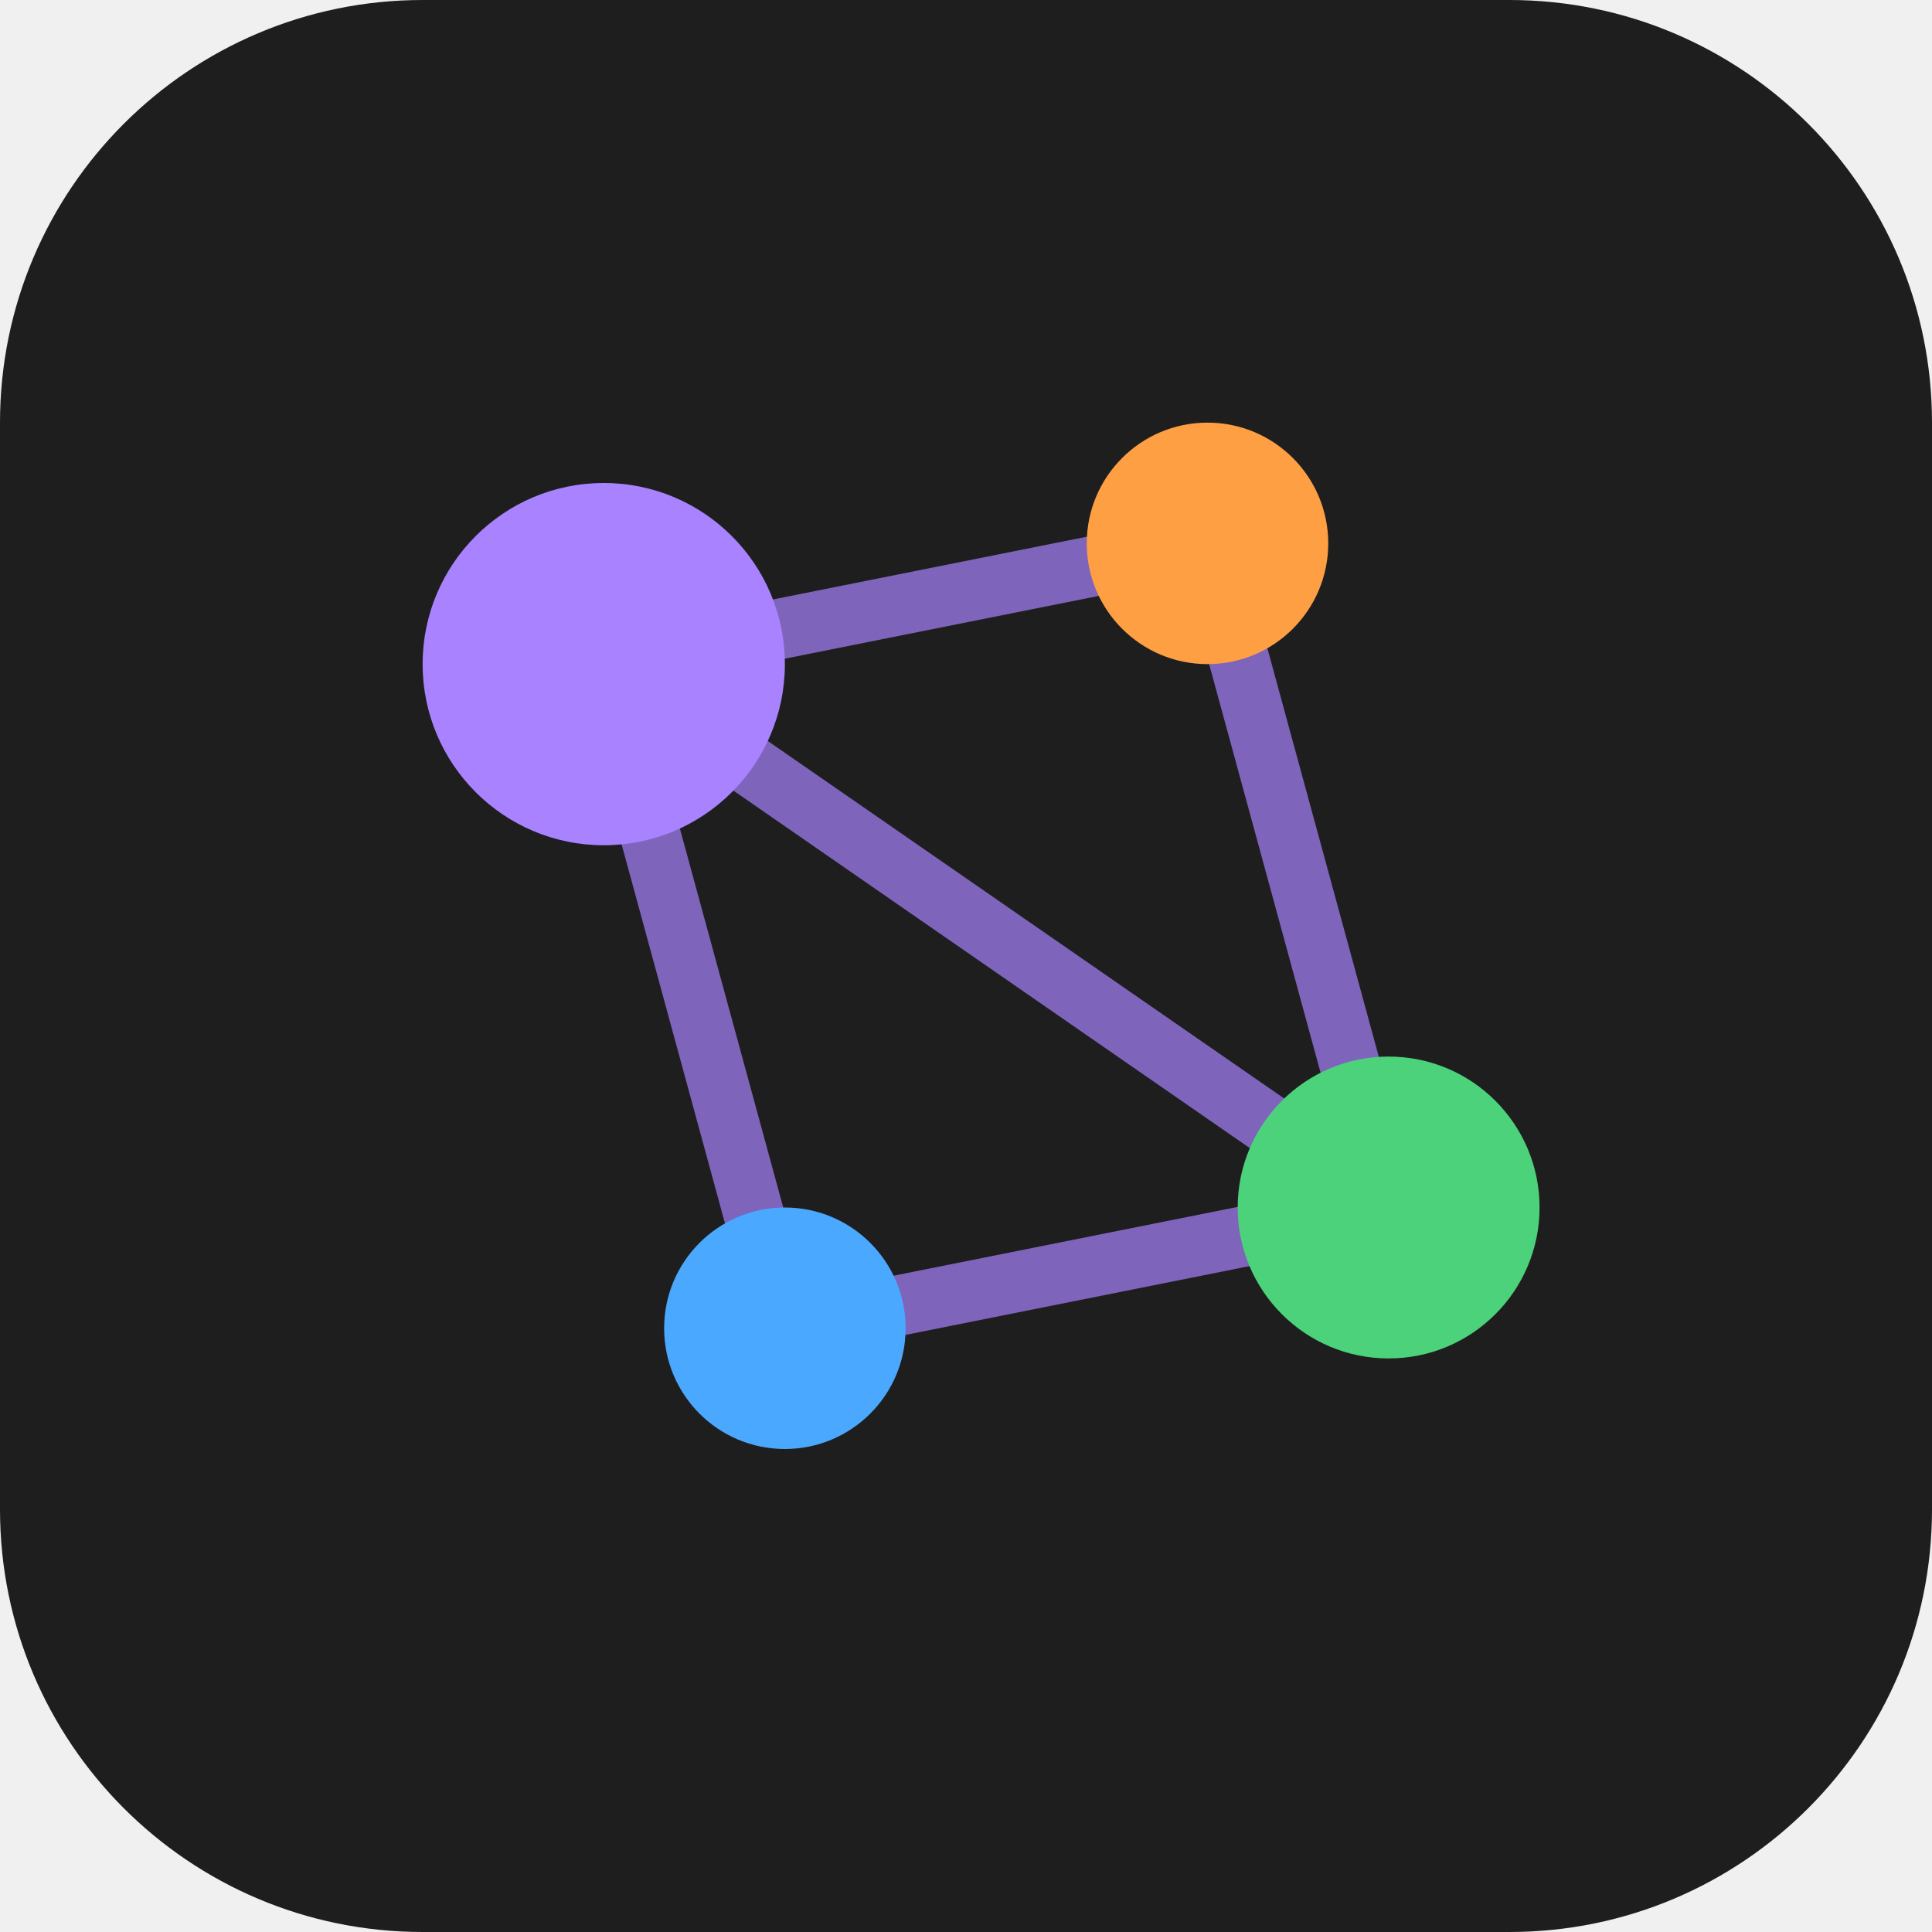
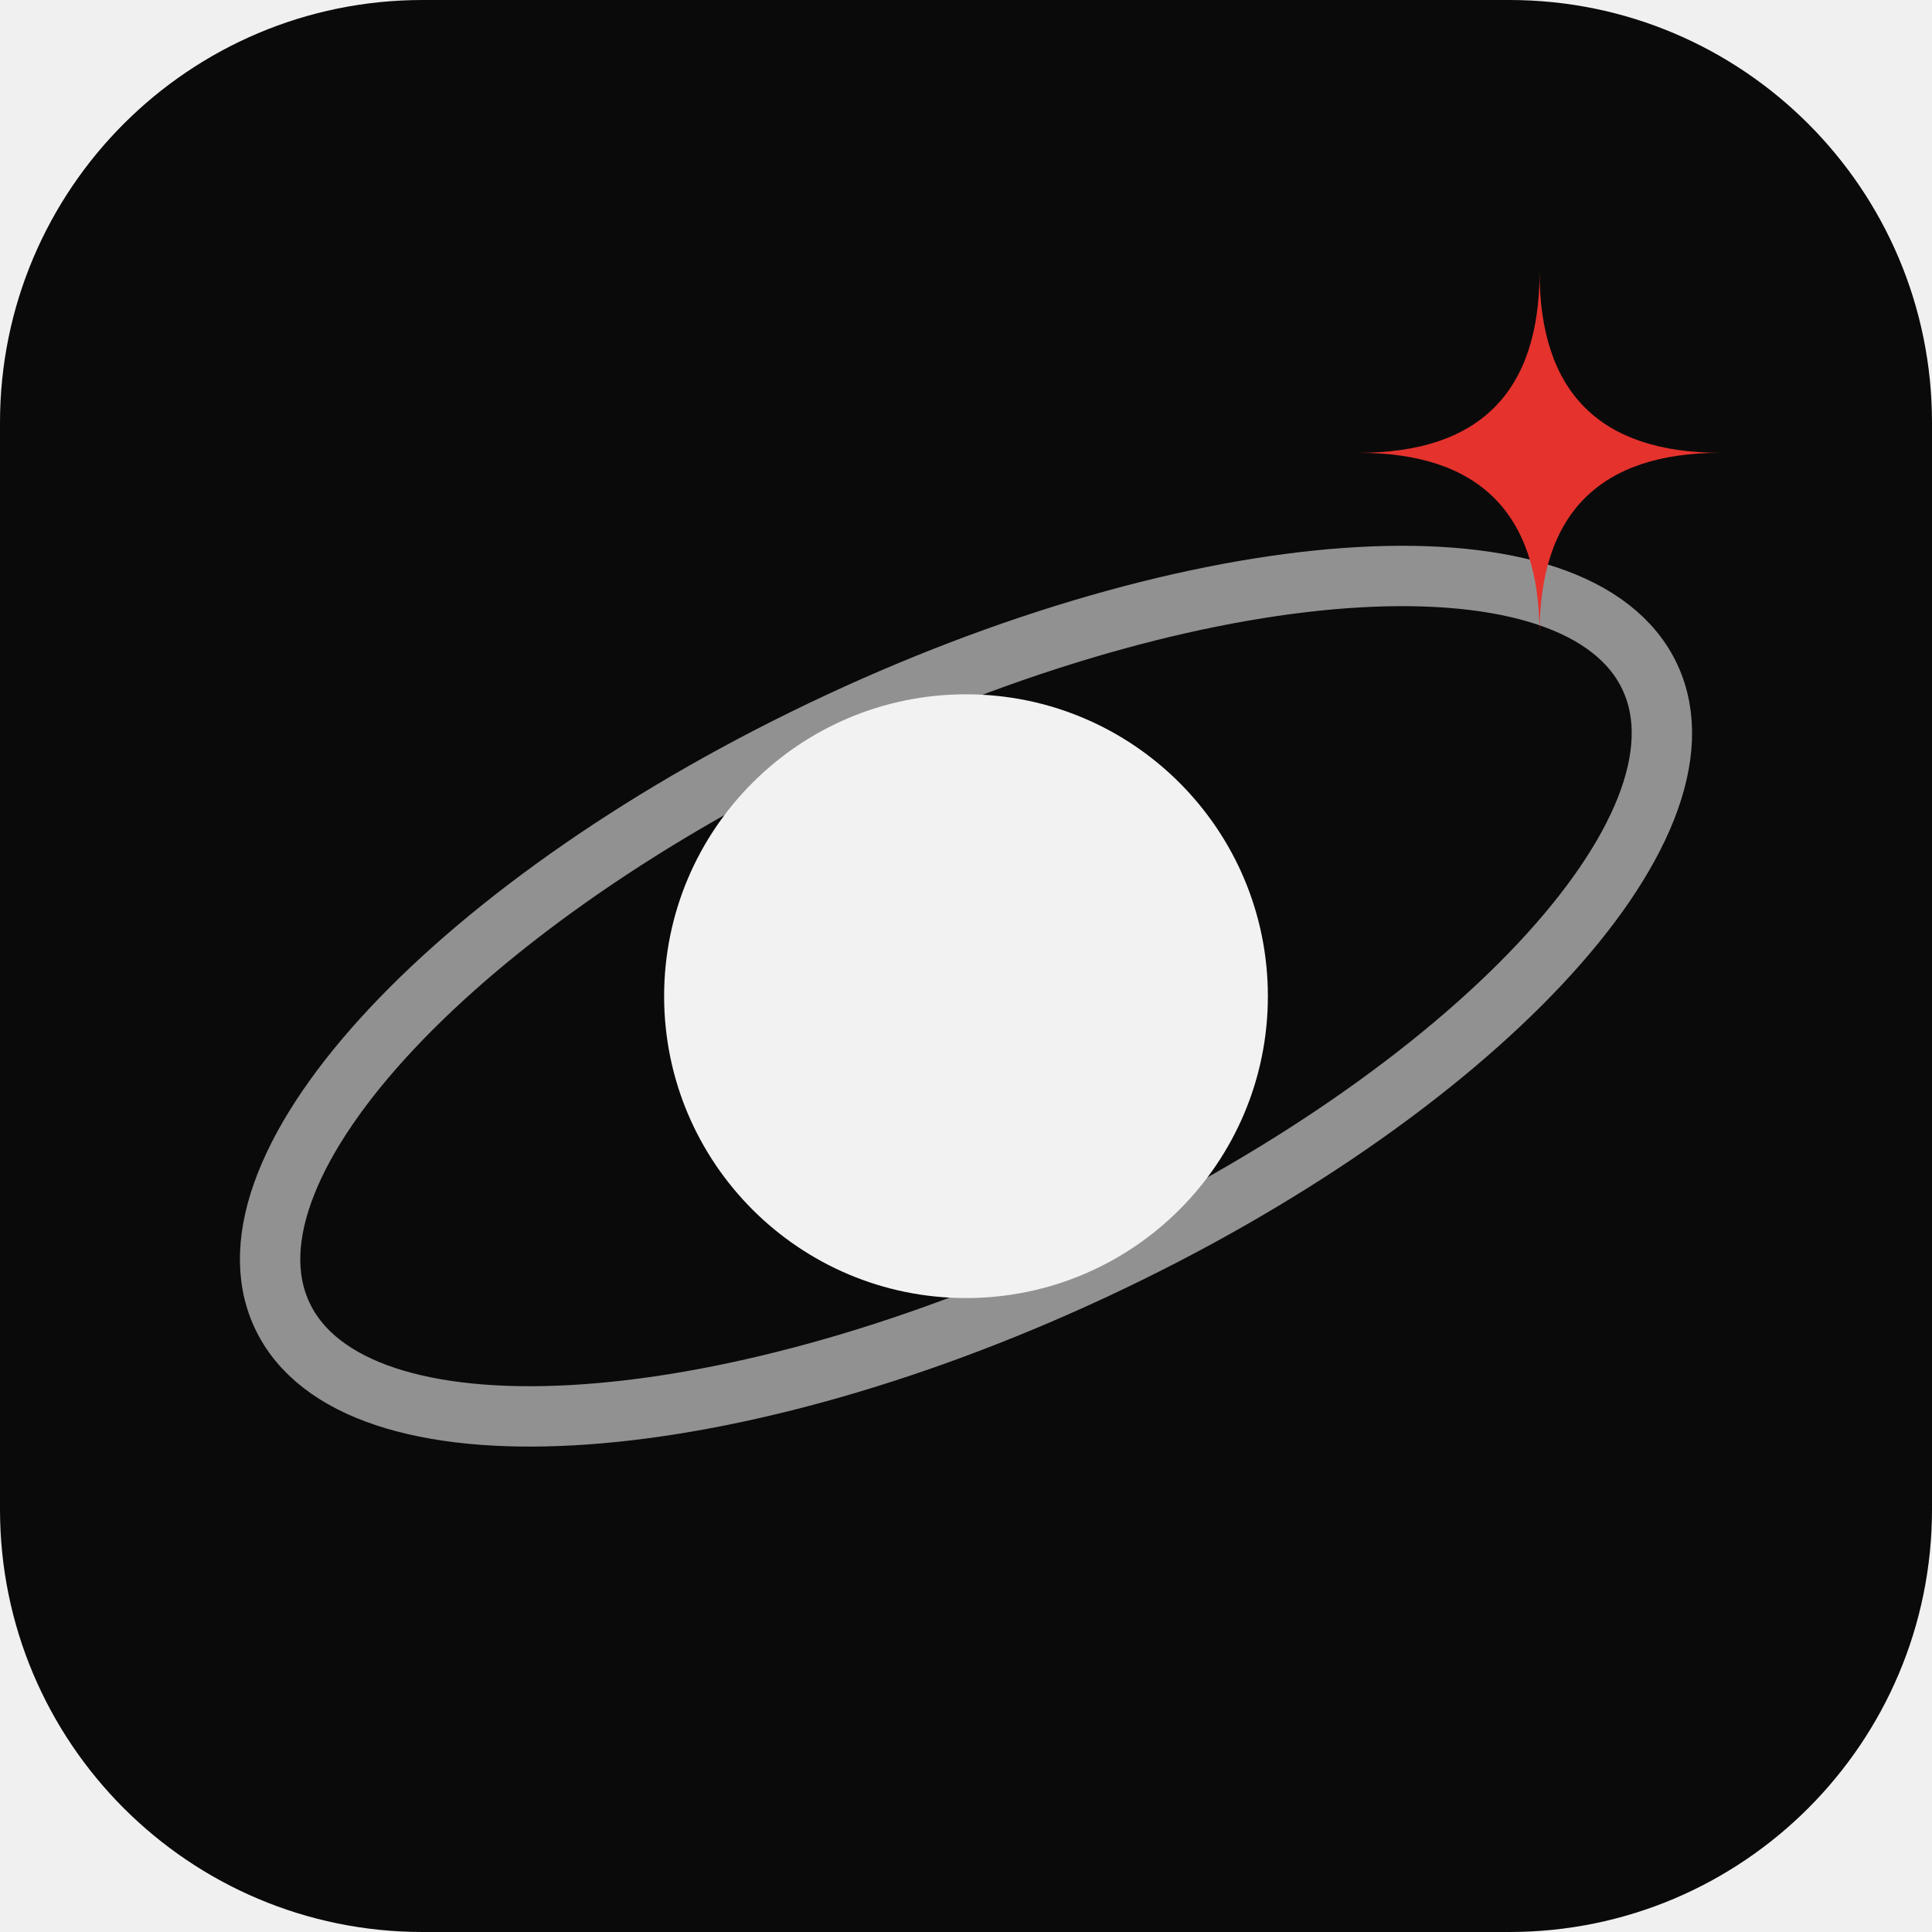
<svg xmlns="http://www.w3.org/2000/svg" viewBox="0 0 64 64">
-   <rect width="64" height="64" rx="14" fill="#1e1e1e" />
-   <g stroke="#a882ff" stroke-width="2" opacity=".7">
-     <line x1="20" y1="22" x2="40" y2="18" />
-     <line x1="40" y1="18" x2="46" y2="40" />
-     <line x1="20" y1="22" x2="26" y2="44" />
-     <line x1="26" y1="44" x2="46" y2="40" />
-     <line x1="20" y1="22" x2="46" y2="40" />
-   </g>
-   <circle cx="20" cy="22" r="6" fill="#a882ff" />
-   <circle cx="40" cy="18" r="4" fill="#ff9f43" />
-   <circle cx="46" cy="40" r="5" fill="#4cd27a" />
-   <circle cx="26" cy="44" r="4" fill="#4aa8ff" />
+   <rect width="64" height="64" rx="14" fill="#0a0a0a" />
+   <ellipse cx="32" cy="33" rx="25" ry="10" transform="rotate(-25 32 33)" stroke="#fff" stroke-opacity=".55" stroke-width="2" fill="none" />
+   <circle cx="32" cy="33" r="10" fill="#f2f2f2" />
+   <path d="M51 9 Q51 15 57 15 Q51 15 51 21 Q51 15 45 15 Q51 15 51 9Z" fill="#e5322d" />
</svg>
